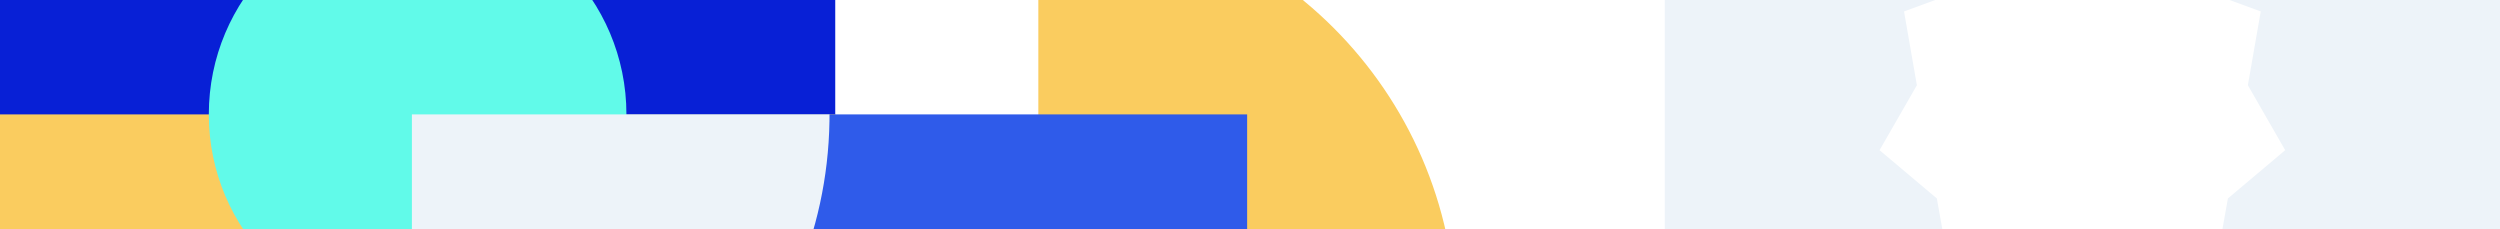
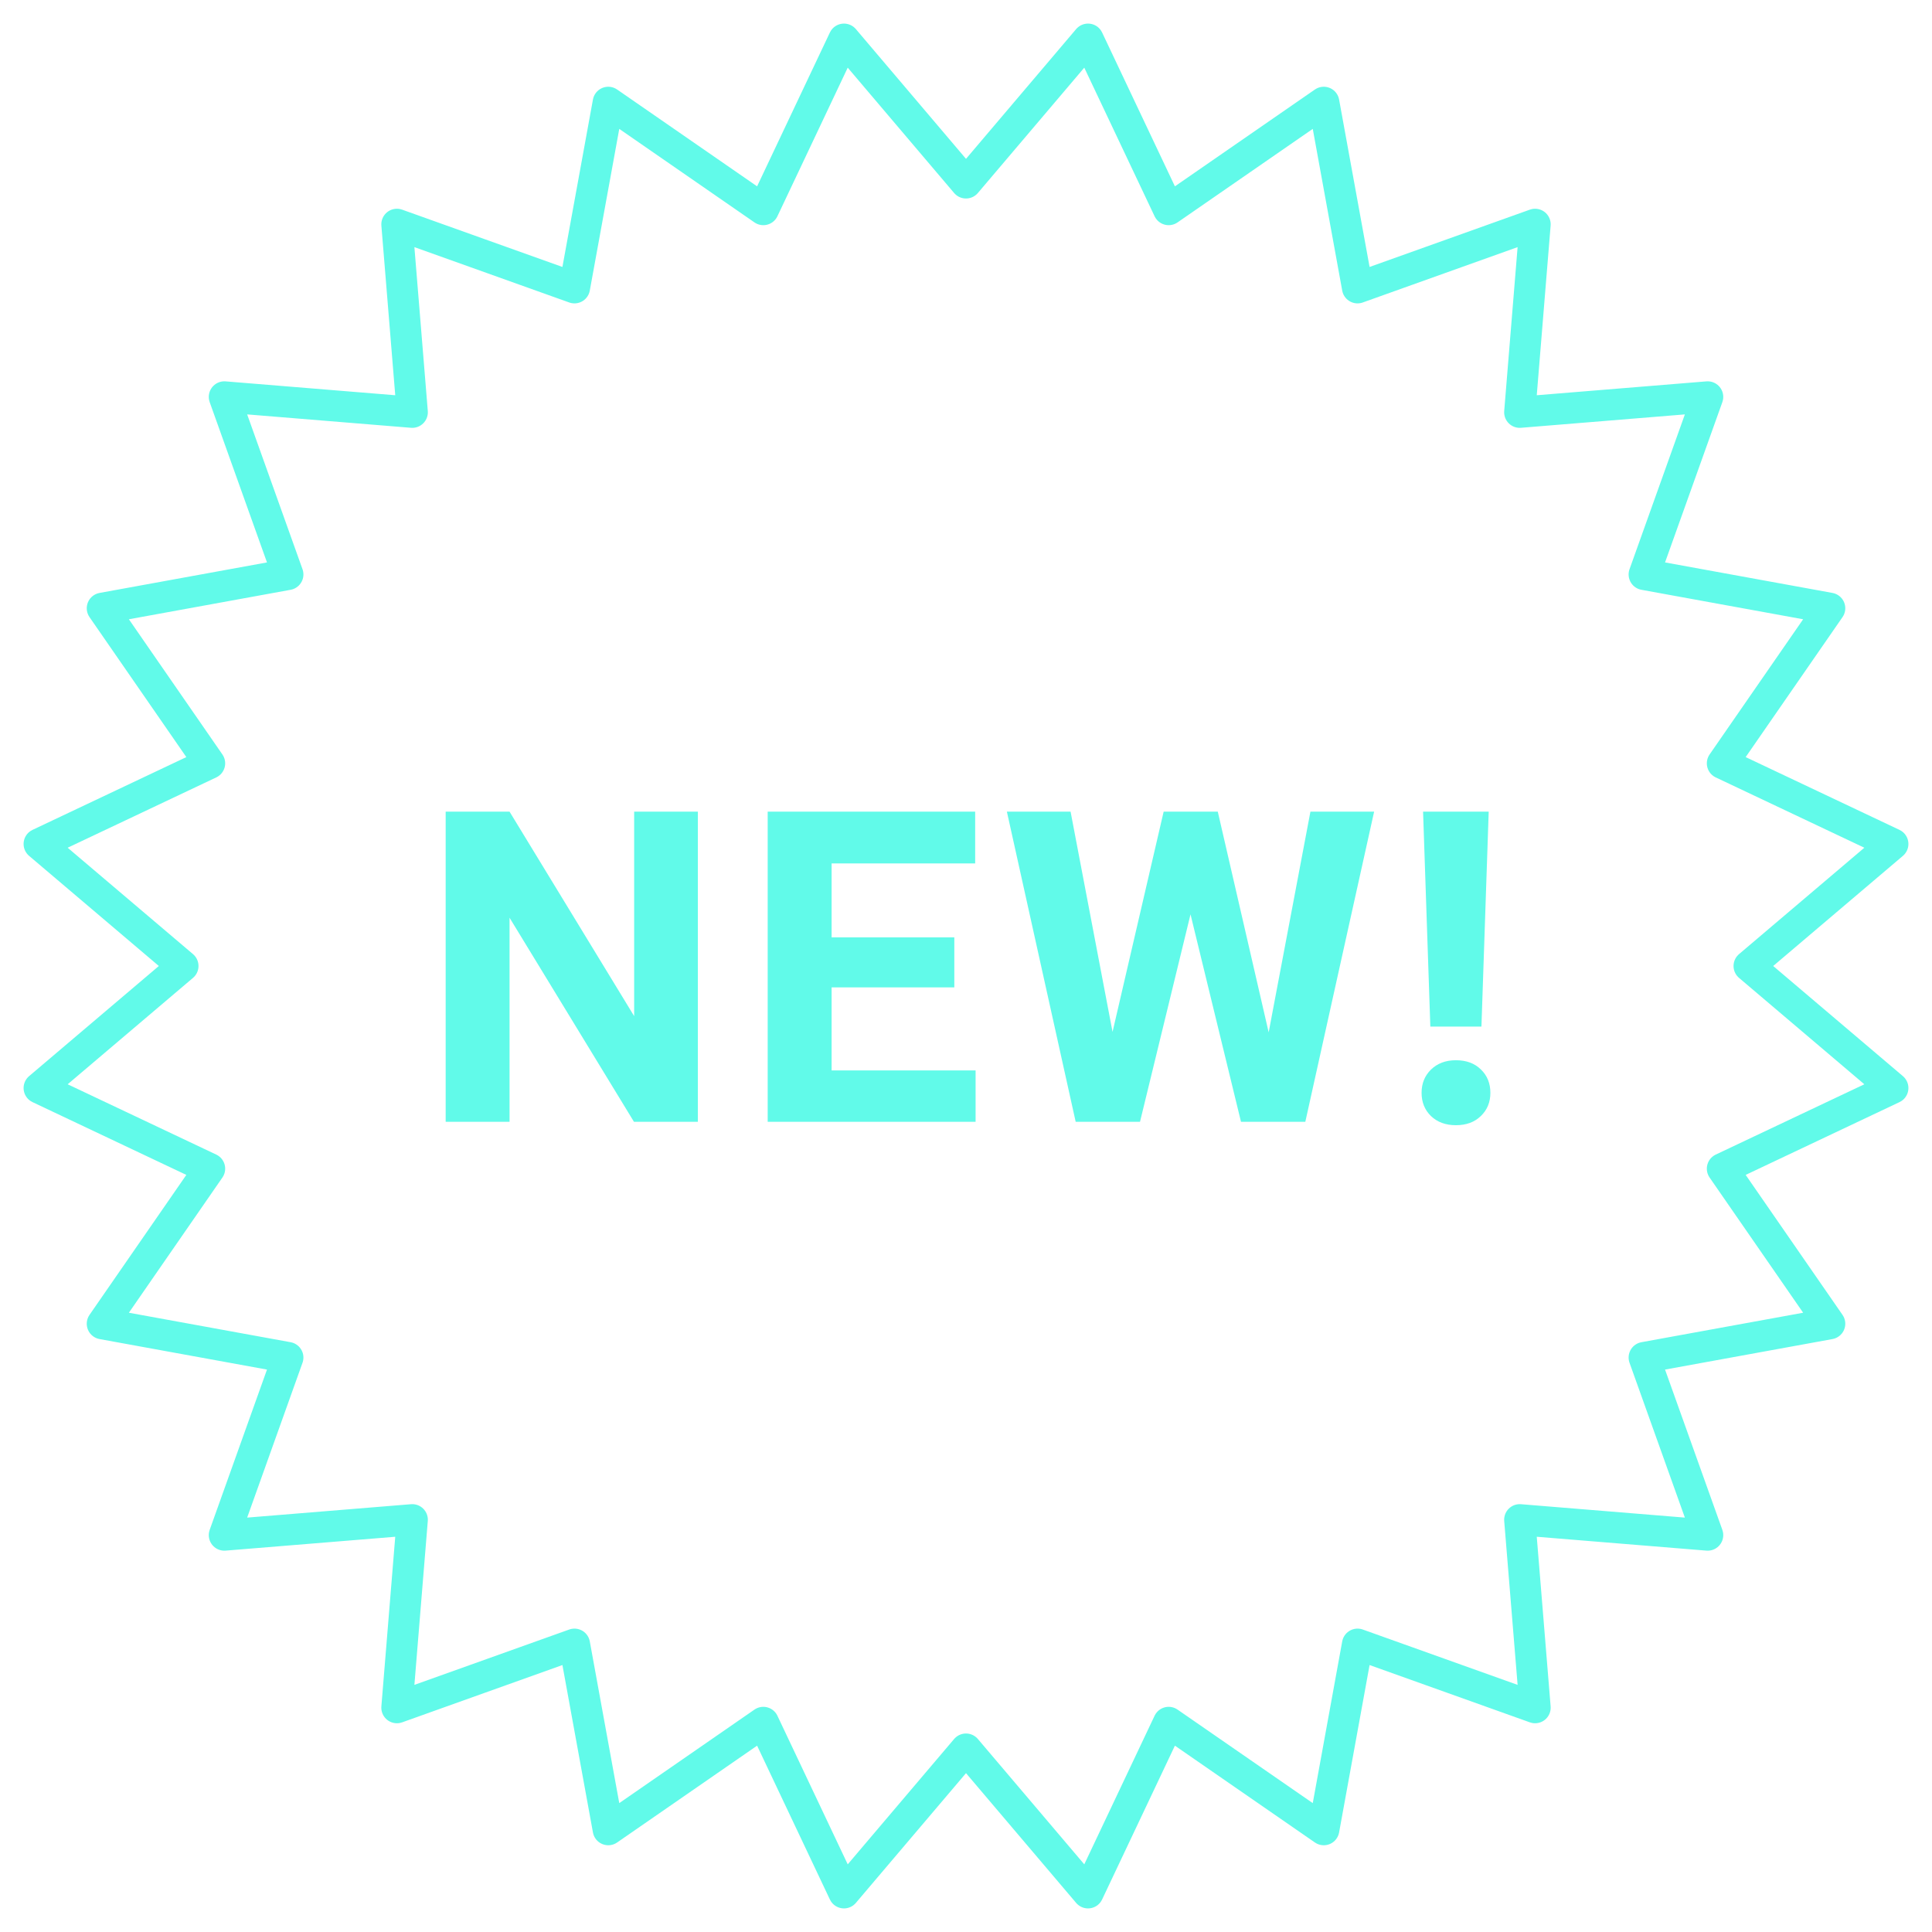
- <svg xmlns="http://www.w3.org/2000/svg" width="437px" height="40px" viewBox="0 0 437 40" version="1.1">
-   <g id="banner" stroke="none" stroke-width="1" fill="none" fill-rule="evenodd">
-     <g id="Pattern" transform="translate(218.5, 20) rotate(-180) translate(-218.5, -20) translate(0, -199)">
-       <g id="Group-3" transform="translate(-0, 0)">
-         <path d="M291,292 L291,146 L437,146 L437,292 L292,292 L292,438 L146,438 L146,292 L291,292 Z M204.876,366.497 L200.824,369.391 L196.772,366.497 L194.377,370.863 L189.47,370.013 L189.207,374.986 L184.418,376.349 L186.338,380.944 L182.614,384.25 L186.338,387.556 L184.418,392.151 L189.207,393.514 L189.47,398.487 L194.377,397.637 L196.772,402.003 L200.824,399.109 L204.876,402.003 L207.271,397.637 L212.178,398.487 L212.441,393.514 L217.231,392.151 L215.31,387.556 L219.034,384.25 L215.31,380.944 L217.231,376.349 L212.441,374.986 L212.178,370.013 L207.271,370.863 L204.876,366.497 Z M264.625,312.695 L255.5,313.609 L246.375,312.695 L242.604,321.054 L237.25,328.5 L242.604,335.946 L246.375,344.305 L255.5,343.391 L264.625,344.305 L268.396,335.946 L273.75,328.5 L268.396,321.054 L264.625,312.695 Z" id="Combined-Shape" fill="#0820D6" />
-         <path d="M365,365 L365,438 L292,438 L292,365 L365,365 Z M332.561,383.708 L328.5,386.609 L324.439,383.708 L322.039,388.083 L317.121,387.232 L316.857,392.215 L312.057,393.582 L313.982,398.186 L310.25,401.5 L313.982,404.814 L312.057,409.418 L316.857,410.785 L317.121,415.768 L322.039,414.917 L324.439,419.292 L328.5,416.391 L332.561,419.292 L334.961,414.917 L339.879,415.768 L340.143,410.785 L344.943,409.418 L343.018,404.814 L346.75,401.5 L343.018,398.186 L344.943,393.582 L340.143,392.215 L339.879,387.232 L334.961,388.083 L332.561,383.708 Z M182.5,182.5 L255.5,182.5 L255.5,255.5 L254.305,255.49 C214.941,254.859 183.148,223.07 182.51,183.707 L182.51,183.707 L182.5,182.5 Z M437,73 L437,219 L291,219 L291,73 L437,73 Z M401.5,91.25 C391.421,91.25 383.25,99.421 383.25,109.5 C383.25,119.579 391.421,127.75 401.5,127.75 C411.579,127.75 419.75,119.579 419.75,109.5 C419.75,99.421 411.579,91.25 401.5,91.25 Z M45.143,-1.3211654e-14 L49.999,8.854 L59.949,7.13 L60.483,17.214 L70.195,19.978 L66.301,29.295 L73.852,36 L66.301,42.705 L70.195,52.022 L60.483,54.786 L59.949,64.87 L49.999,63.146 L45.143,72 L36.926,66.13 L28.709,72 L23.853,63.146 L13.903,64.87 L13.369,54.786 L3.657,52.022 L7.551,42.705 L2.11741735e-12,36 L7.551,29.295 L3.657,19.978 L13.369,17.214 L13.903,7.13 L23.853,8.854 L28.709,-9.2148511e-15 L36.926,5.87 L45.143,-1.3211654e-14 Z M40.978,18.247 L36.926,21.141 L32.874,18.247 L30.479,22.613 L25.572,21.763 L25.309,26.736 L20.519,28.099 L22.44,32.694 L18.716,36 L22.44,39.306 L20.519,43.901 L25.309,45.264 L25.572,50.237 L30.479,49.387 L32.874,53.753 L36.926,50.859 L40.978,53.753 L43.373,49.387 L48.28,50.237 L48.543,45.264 L53.332,43.901 L51.412,39.306 L55.136,36 L51.412,32.694 L53.332,28.099 L48.543,26.736 L48.28,21.763 L43.373,22.613 L40.978,18.247 Z" id="Combined-Shape" fill="#FACC5F" />
-         <path d="M209.041,348.25 L213.897,357.104 L223.847,355.38 L224.381,365.464 L234.093,368.228 L230.199,377.545 L237.75,384.25 L230.199,390.955 L234.093,400.272 L224.381,403.036 L223.847,413.12 L213.897,411.396 L209.041,420.25 L200.824,414.38 L192.607,420.25 L187.751,411.396 L177.801,413.12 L177.267,403.036 L167.555,400.272 L171.449,390.955 L163.898,384.25 L171.449,377.545 L167.555,368.228 L177.267,365.464 L177.801,355.38 L187.751,357.104 L192.607,348.25 L200.824,354.12 L209.041,348.25 Z M204.876,366.497 L200.824,369.391 L196.772,366.497 L194.377,370.863 L189.47,370.013 L189.207,374.986 L184.418,376.349 L186.338,380.944 L182.614,384.25 L186.338,387.556 L184.418,392.151 L189.207,393.514 L189.47,398.487 L194.377,397.637 L196.772,402.003 L200.824,399.109 L204.876,402.003 L207.271,397.637 L212.178,398.487 L212.441,393.514 L217.231,392.151 L215.31,387.556 L219.034,384.25 L215.31,380.944 L217.231,376.349 L212.441,374.986 L212.178,370.013 L207.271,370.863 L204.876,366.497 Z M-4.26325641e-14,292 L1.207,292.01 C40.57,292.648 72.359,324.441 72.99,363.805 L73,365 L146,365 L146,401.5 L7,401.5 C3.134,401.5 1.56366747e-12,398.366 1.56319402e-12,394.5 L-4.26325641e-14,292 Z M365,292 L364.99,293.207 C364.352,332.57 332.559,364.359 293.195,364.99 L292,365 L292,292 L365,292 Z M365,73 L365,219 L219,219 L219,80 C219,76.134 222.134,73 226,73 L365,73 Z M266.65,91.25 L244.15,91.25 C240.365,91.25 237.281,94.255 237.154,98.009 L237.15,98.25 L237.15,120.75 C237.15,124.535 240.155,127.619 243.909,127.746 L244.15,127.75 L266.65,127.75 C270.435,127.75 273.519,124.745 273.646,120.991 L273.65,120.75 L273.65,98.25 C273.65,94.384 270.516,91.25 266.65,91.25 Z" id="Combined-Shape" fill="#2F5BEA" />
-         <path d="M146,292 L146,438 C105.683,438 73,405.317 73,365 C73,324.683 105.683,292 146,292 L146,292 Z M437,365 L437,438 L364,438 L364,365 L437,365 Z M364,182.5 C384.158,182.5 400.5,198.842 400.5,219 C400.5,239.158 384.158,255.5 364,255.5 C343.842,255.5 327.5,239.158 327.5,219 C327.5,198.842 343.842,182.5 364,182.5 Z M401.5,44 L413.331,52.507 L426.615,58.5 L425.163,73 L426.615,87.5 L413.331,93.493 L401.5,102 L389.669,93.493 L376.385,87.5 L377.837,73 L376.385,58.5 L389.669,52.507 L401.5,44 Z M401.5,59.037 L395.803,63.133 L389.408,66.019 L390.107,73 L389.408,79.981 L395.803,82.867 L401.5,86.963 L407.197,82.867 L413.592,79.981 L412.893,73 L413.592,66.019 L407.197,63.133 L401.5,59.037 Z" id="Combined-Shape" fill="#61FAE9" />
-         <path d="M146,146 L146,292 L1.80477855e-12,292 L1.80477855e-12,153 C1.8043051e-12,149.134 3.134,146 7,146 L146,146 Z M73,183 L62.953,191.397 L49.86,191.422 L47.561,204.313 L37.547,212.749 L44.072,224.101 L41.823,237 L54.118,241.502 L60.687,252.829 L73,248.375 L85.313,252.829 L91.882,241.502 L104.177,237 L101.928,224.101 L108.453,212.749 L98.439,204.313 L96.14,191.422 L83.047,191.397 L73,183 Z M365,146 L365,219 L292,219 L292.01,217.793 C292.648,178.43 324.441,146.641 363.805,146.01 L365,146 Z" id="Combined-Shape" fill="#EDF3F9" />
-       </g>
-       <g id="Combined-Shape" transform="translate(292, 146)" />
-     </g>
-   </g>
+ <svg xmlns="http://www.w3.org/2000/svg" width="62" height="62" viewBox="0 0 62 62" fill="none">
+   <path fill-rule="evenodd" clip-rule="evenodd" d="M31 56.13L27.084 60.743L24.496 55.274L19.52 58.716L18.435 52.764L12.737 54.801L13.23 48.77L7.2 49.263L9.237 43.565L3.284 42.48L6.726 37.504L1.257 34.916L5.87 31L1.257 27.084L6.726 24.496L3.284 19.52L9.237 18.435L7.2 12.737L13.23 13.23L12.737 7.199L18.435 9.236L19.52 3.284L24.496 6.726L27.084 1.257L31 5.87L34.916 1.257L37.504 6.726L42.481 3.284L43.565 9.236L49.263 7.199L48.77 13.23L54.801 12.737L52.764 18.435L58.717 19.52L55.274 24.496L60.743 27.084L56.131 31L60.743 34.916L55.274 37.504L58.717 42.48L52.764 43.565L54.801 49.263L48.77 48.77L49.263 54.801L43.565 52.764L42.481 58.716L37.504 55.274L34.916 60.743L31 56.13Z" stroke="#61FAE9" stroke-linecap="round" stroke-linejoin="round" />
+   <path d="M22.395 36H20.345L16.352 29.451V36H14.302V26.047H16.352L20.351 32.609V26.047H22.395V36ZM30.625 31.686H26.687V34.352H31.308V36H24.636V26.047H31.294V27.708H26.687V30.08H30.625V31.686ZM40.713 33.129L42.053 26.047H44.097L41.889 36H39.825L38.205 29.342L36.584 36H34.52L32.312 26.047H34.356L35.703 33.115L37.343 26.047H39.08L40.713 33.129ZM47.541 32.944H45.901L45.668 26.047H47.774L47.541 32.944ZM46.721 34.024C47.054 34.024 47.32 34.122 47.521 34.318C47.726 34.514 47.828 34.765 47.828 35.07C47.828 35.371 47.726 35.62 47.521 35.815C47.32 36.011 47.054 36.109 46.721 36.109C46.393 36.109 46.126 36.011 45.921 35.815C45.721 35.62 45.62 35.371 45.62 35.07C45.62 34.77 45.721 34.521 45.921 34.325C46.126 34.125 46.393 34.024 46.721 34.024Z" fill="#61FAE9" />
</svg>
